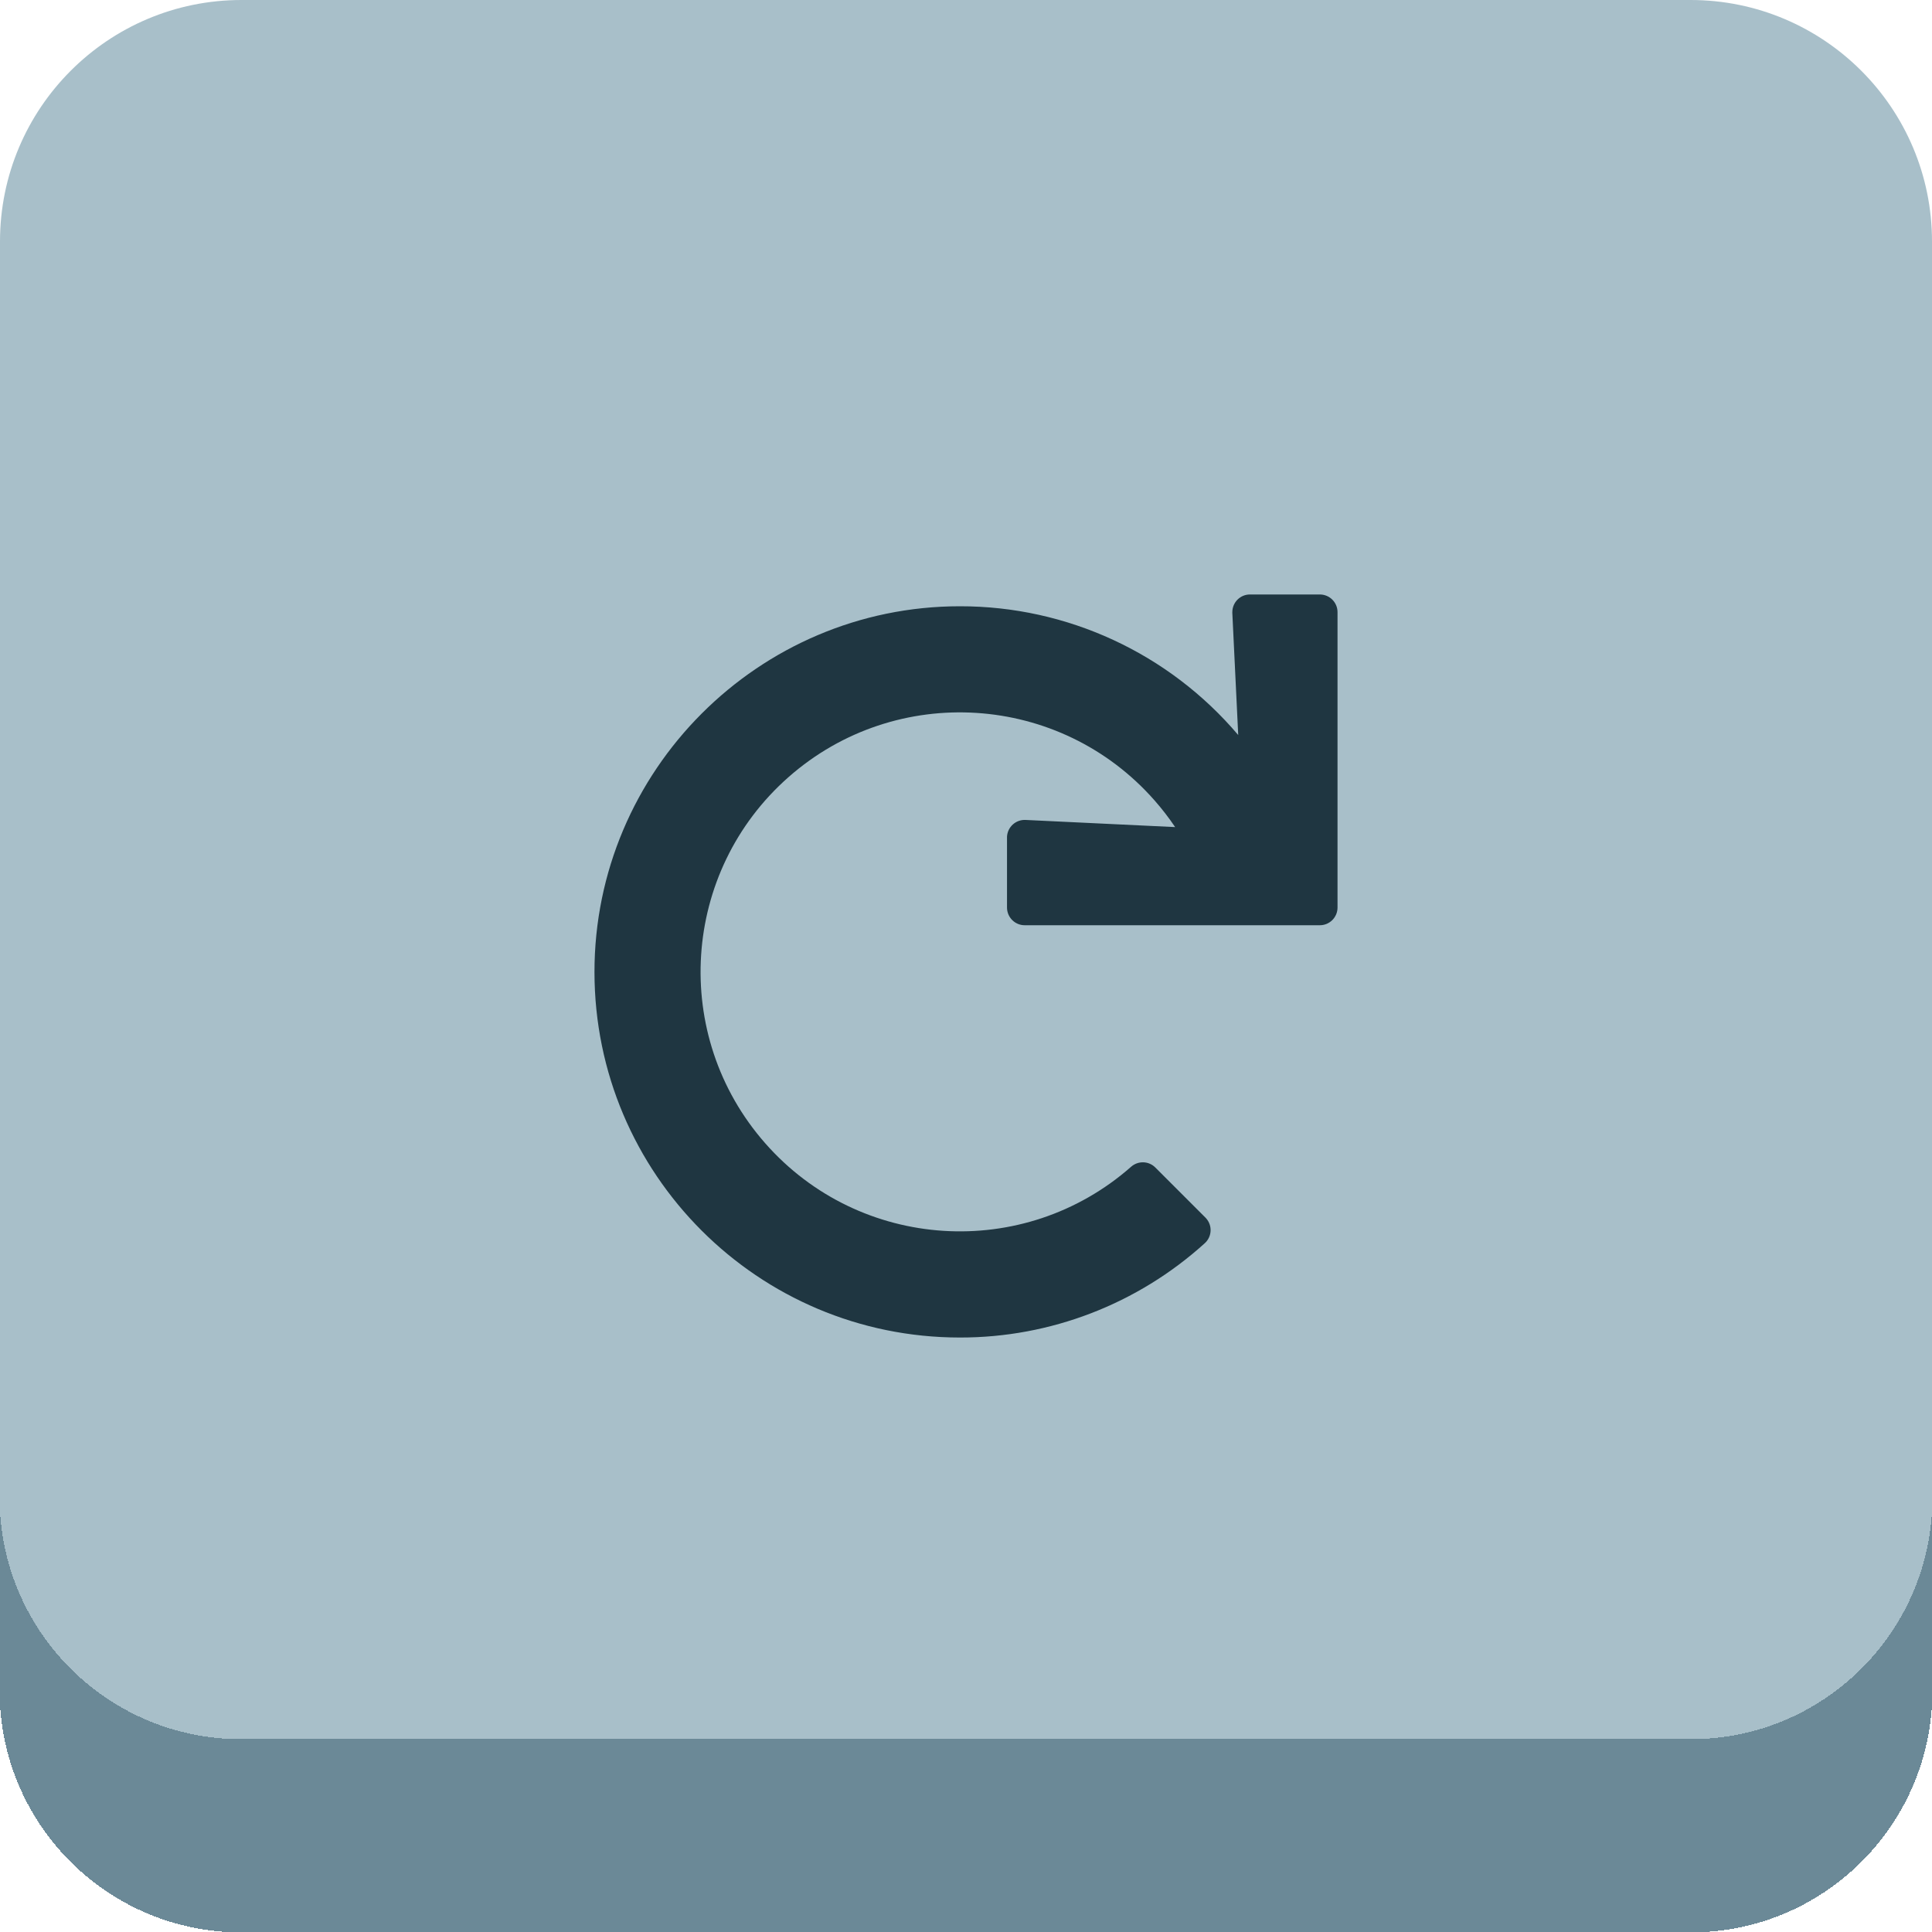
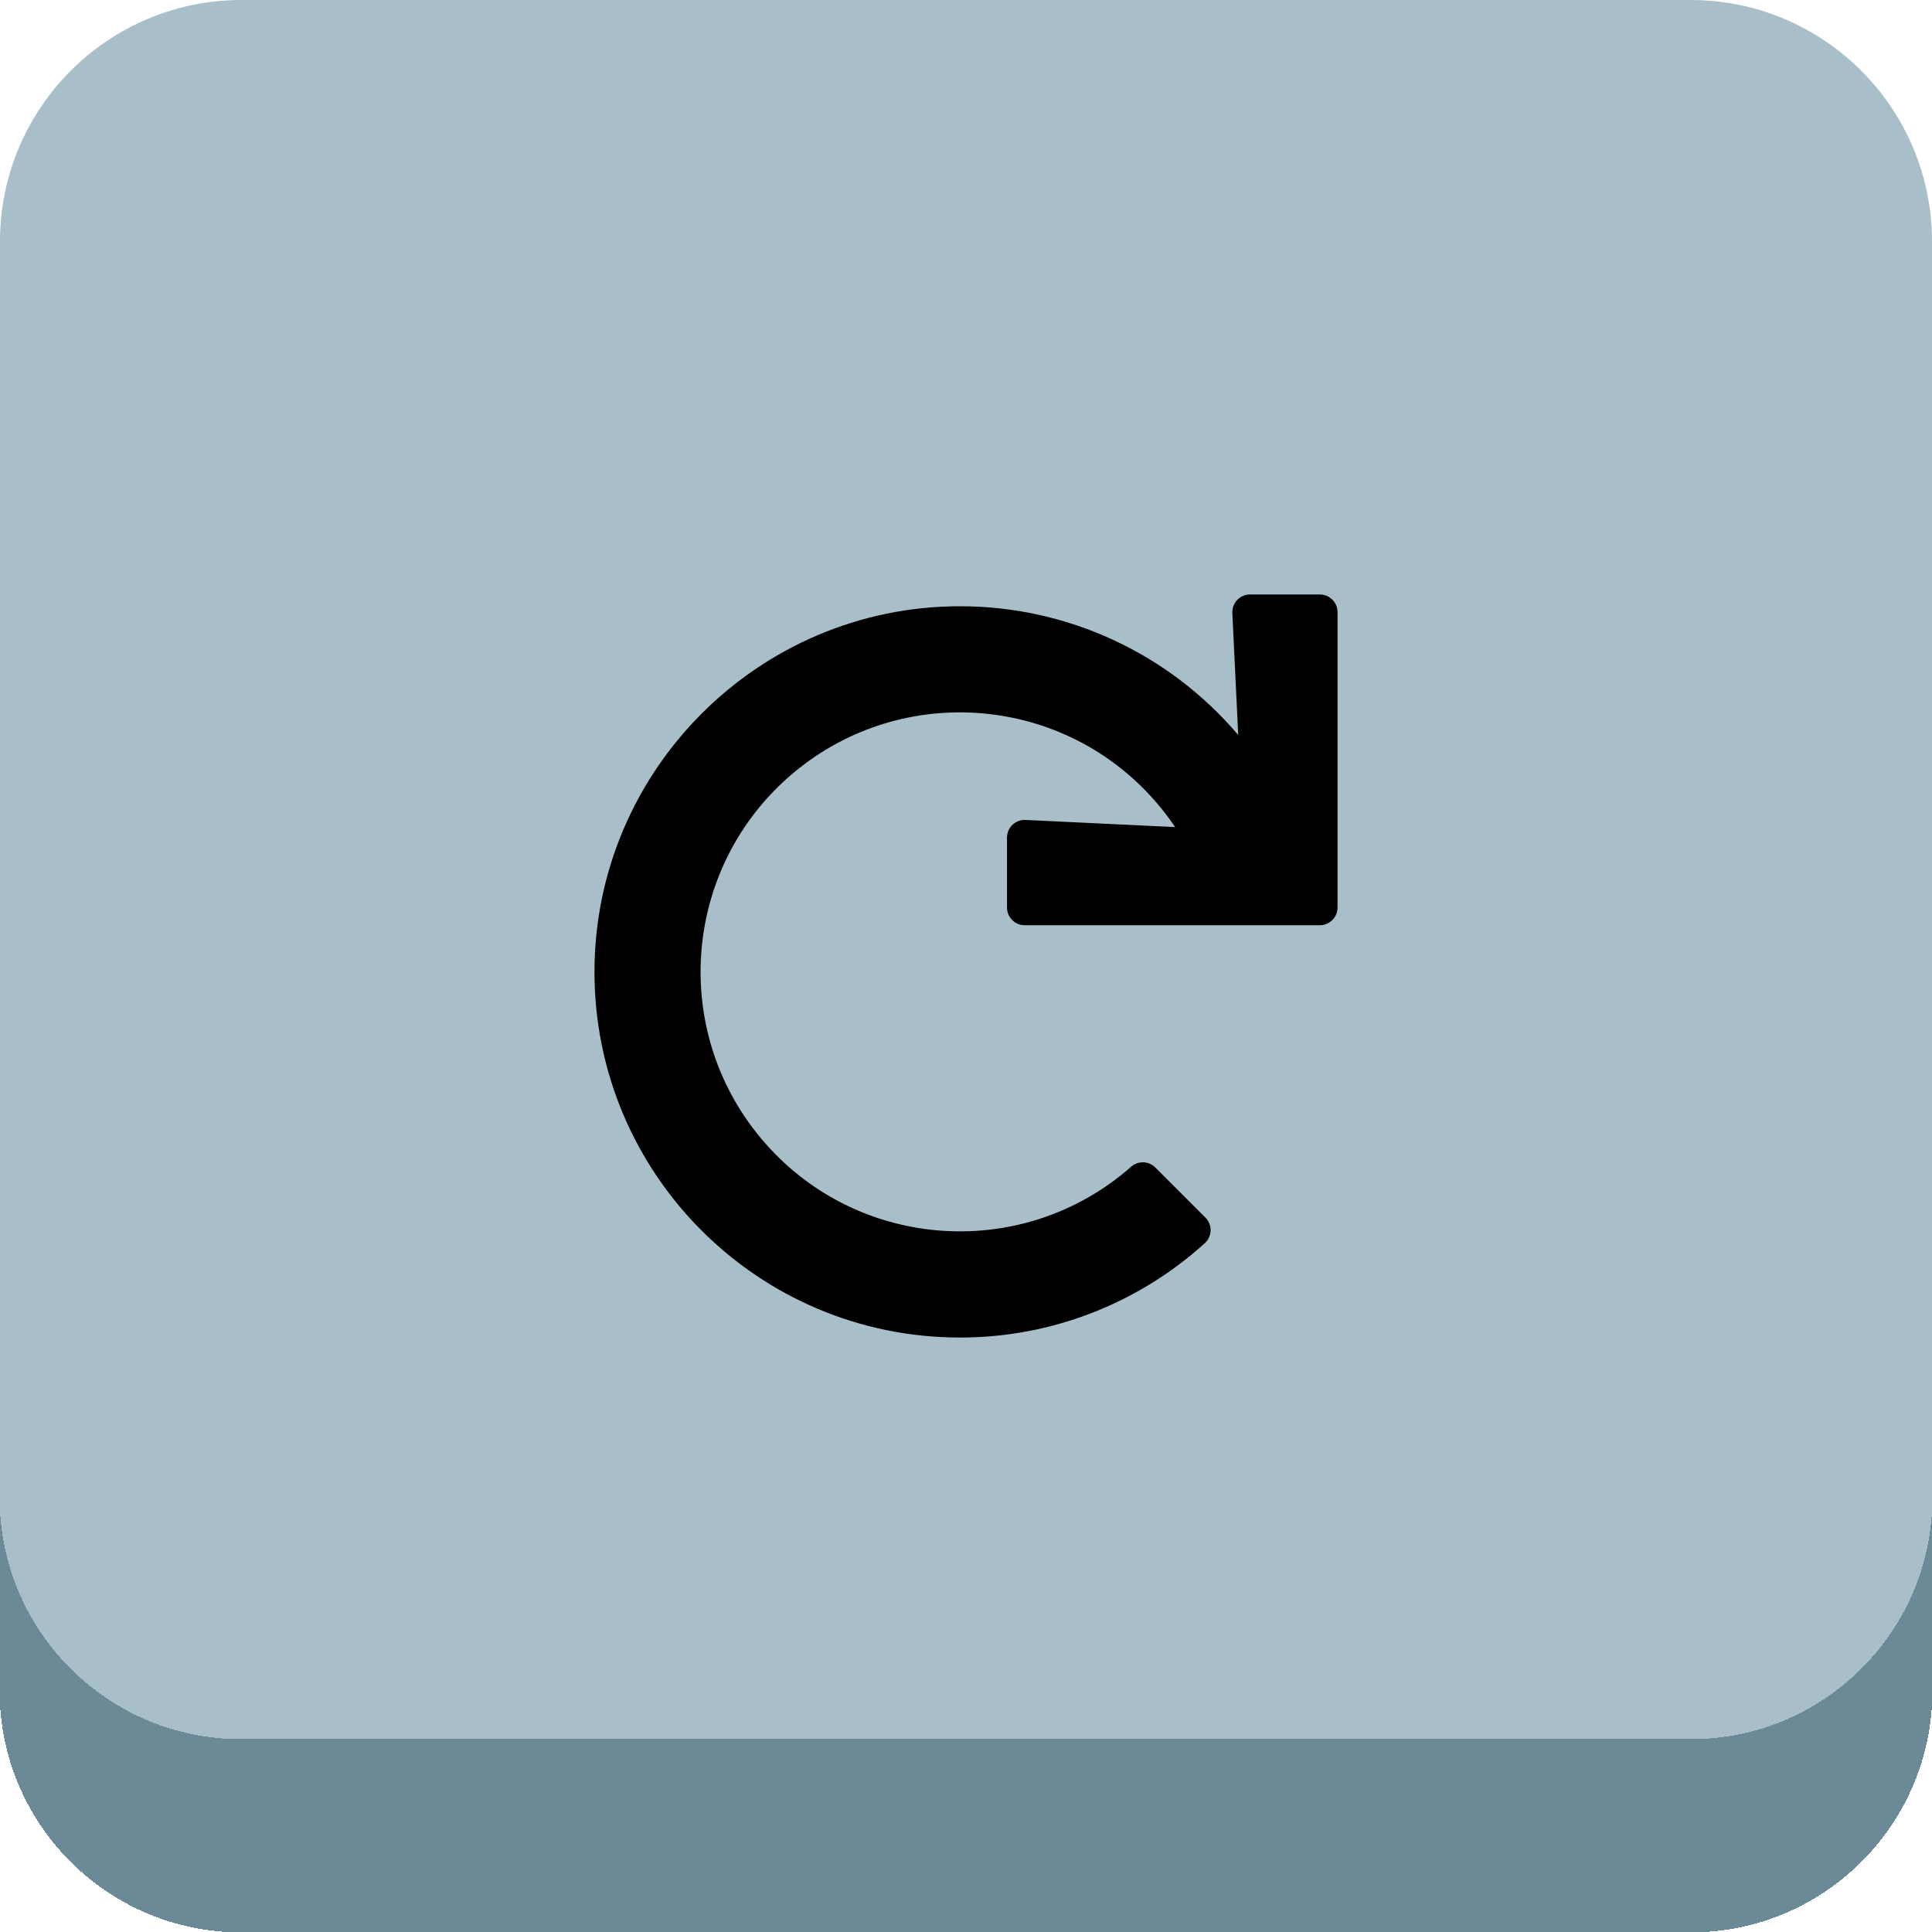
<svg xmlns="http://www.w3.org/2000/svg" width="40" height="40" viewBox="0 0 40 40" fill="none">
  <g id="Group 13">
    <g id="Group 3 Copy">
      <g id="Rectangle" filter="url(#filter0_i_0_729)">
        <rect width="40" height="40" rx="5" fill="#A8BFC9" />
      </g>
    </g>
    <g id="Redo">
-       <path id="Path" d="M27.326 12.308H25.88C25.678 12.307 25.514 12.471 25.514 12.674C25.514 12.679 25.514 12.685 25.514 12.691L25.636 15.218C24.2 13.524 22.092 12.549 19.873 12.552C15.704 12.552 12.305 15.956 12.308 20.128C12.311 24.306 15.697 27.692 19.873 27.692C21.746 27.695 23.553 26.999 24.942 25.741C25.093 25.606 25.106 25.375 24.971 25.224C24.966 25.219 24.962 25.214 24.957 25.209L23.92 24.172C23.784 24.035 23.565 24.028 23.42 24.155C21.194 26.115 17.801 25.898 15.843 23.67C13.884 21.442 14.101 18.047 16.327 16.088C18.553 14.128 21.946 14.345 23.904 16.572C24.058 16.747 24.2 16.931 24.33 17.124L21.233 16.976C21.031 16.966 20.859 17.122 20.849 17.324C20.849 17.33 20.849 17.336 20.849 17.342V18.789C20.849 18.992 21.013 19.156 21.215 19.156H27.326C27.528 19.156 27.692 18.992 27.692 18.789V12.674C27.692 12.472 27.528 12.308 27.326 12.308Z" fill="#1F3641" />
+       <path id="Path" d="M27.326 12.308H25.88C25.678 12.307 25.514 12.471 25.514 12.674C25.514 12.679 25.514 12.685 25.514 12.691L25.636 15.218C24.2 13.524 22.092 12.549 19.873 12.552C15.704 12.552 12.305 15.956 12.308 20.128C12.311 24.306 15.697 27.692 19.873 27.692C21.746 27.695 23.553 26.999 24.942 25.741C25.093 25.606 25.106 25.375 24.971 25.224C24.966 25.219 24.962 25.214 24.957 25.209L23.92 24.172C23.784 24.035 23.565 24.028 23.42 24.155C21.194 26.115 17.801 25.898 15.843 23.67C13.884 21.442 14.101 18.047 16.327 16.088C18.553 14.128 21.946 14.345 23.904 16.572C24.058 16.747 24.2 16.931 24.33 17.124L21.233 16.976C21.031 16.966 20.859 17.122 20.849 17.324C20.849 17.33 20.849 17.336 20.849 17.342V18.789C20.849 18.992 21.013 19.156 21.215 19.156H27.326C27.528 19.156 27.692 18.992 27.692 18.789V12.674C27.692 12.472 27.528 12.308 27.326 12.308Z" fill="currentColor" />
    </g>
  </g>
  <defs>
    <filter id="filter0_i_0_729" x="0" y="0" width="40" height="40" filterUnits="userSpaceOnUse" color-interpolation-filters="sRGB">
      <feFlood flood-opacity="0" result="BackgroundImageFix" />
      <feBlend mode="normal" in="SourceGraphic" in2="BackgroundImageFix" result="shape" />
      <feColorMatrix in="SourceAlpha" type="matrix" values="0 0 0 0 0 0 0 0 0 0 0 0 0 0 0 0 0 0 127 0" result="hardAlpha" />
      <feOffset dy="-4" />
      <feComposite in2="hardAlpha" operator="arithmetic" k2="-1" k3="1" />
      <feColorMatrix type="matrix" values="0 0 0 0 0.419 0 0 0 0 0.538 0 0 0 0 0.591 0 0 0 1 0" />
      <feBlend mode="normal" in2="shape" result="effect1_innerShadow_0_729" />
    </filter>
  </defs>
</svg>
